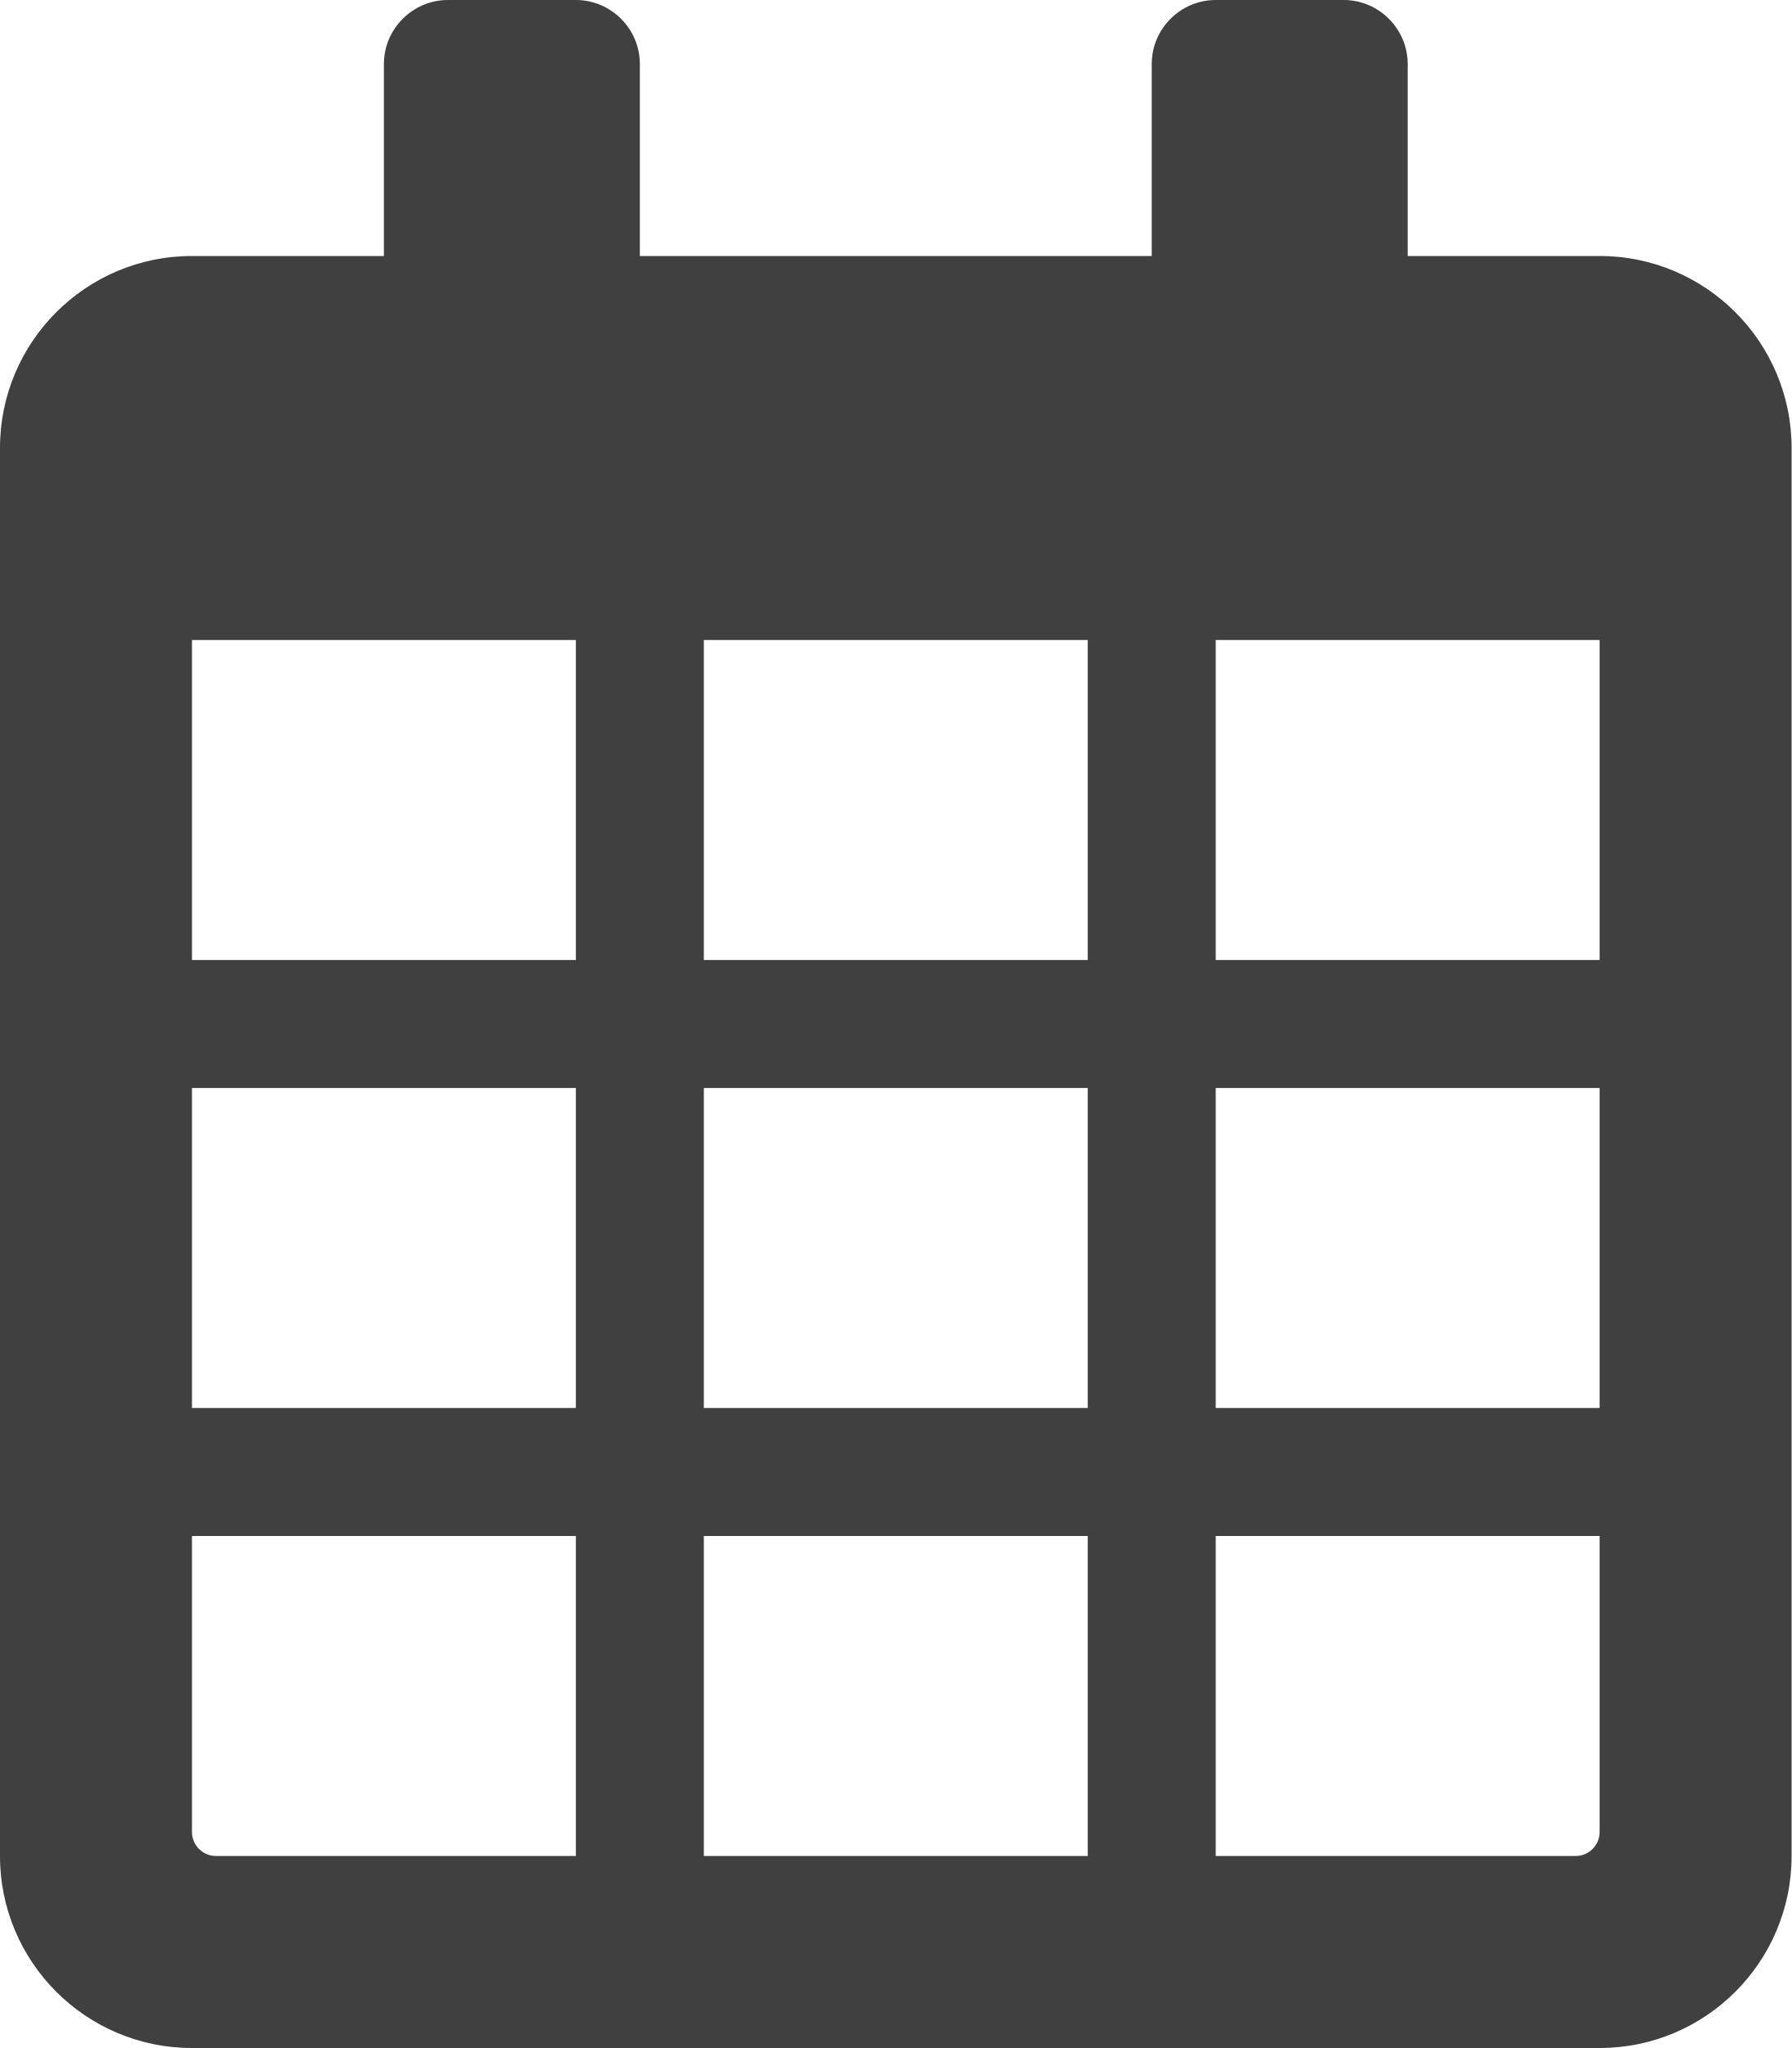
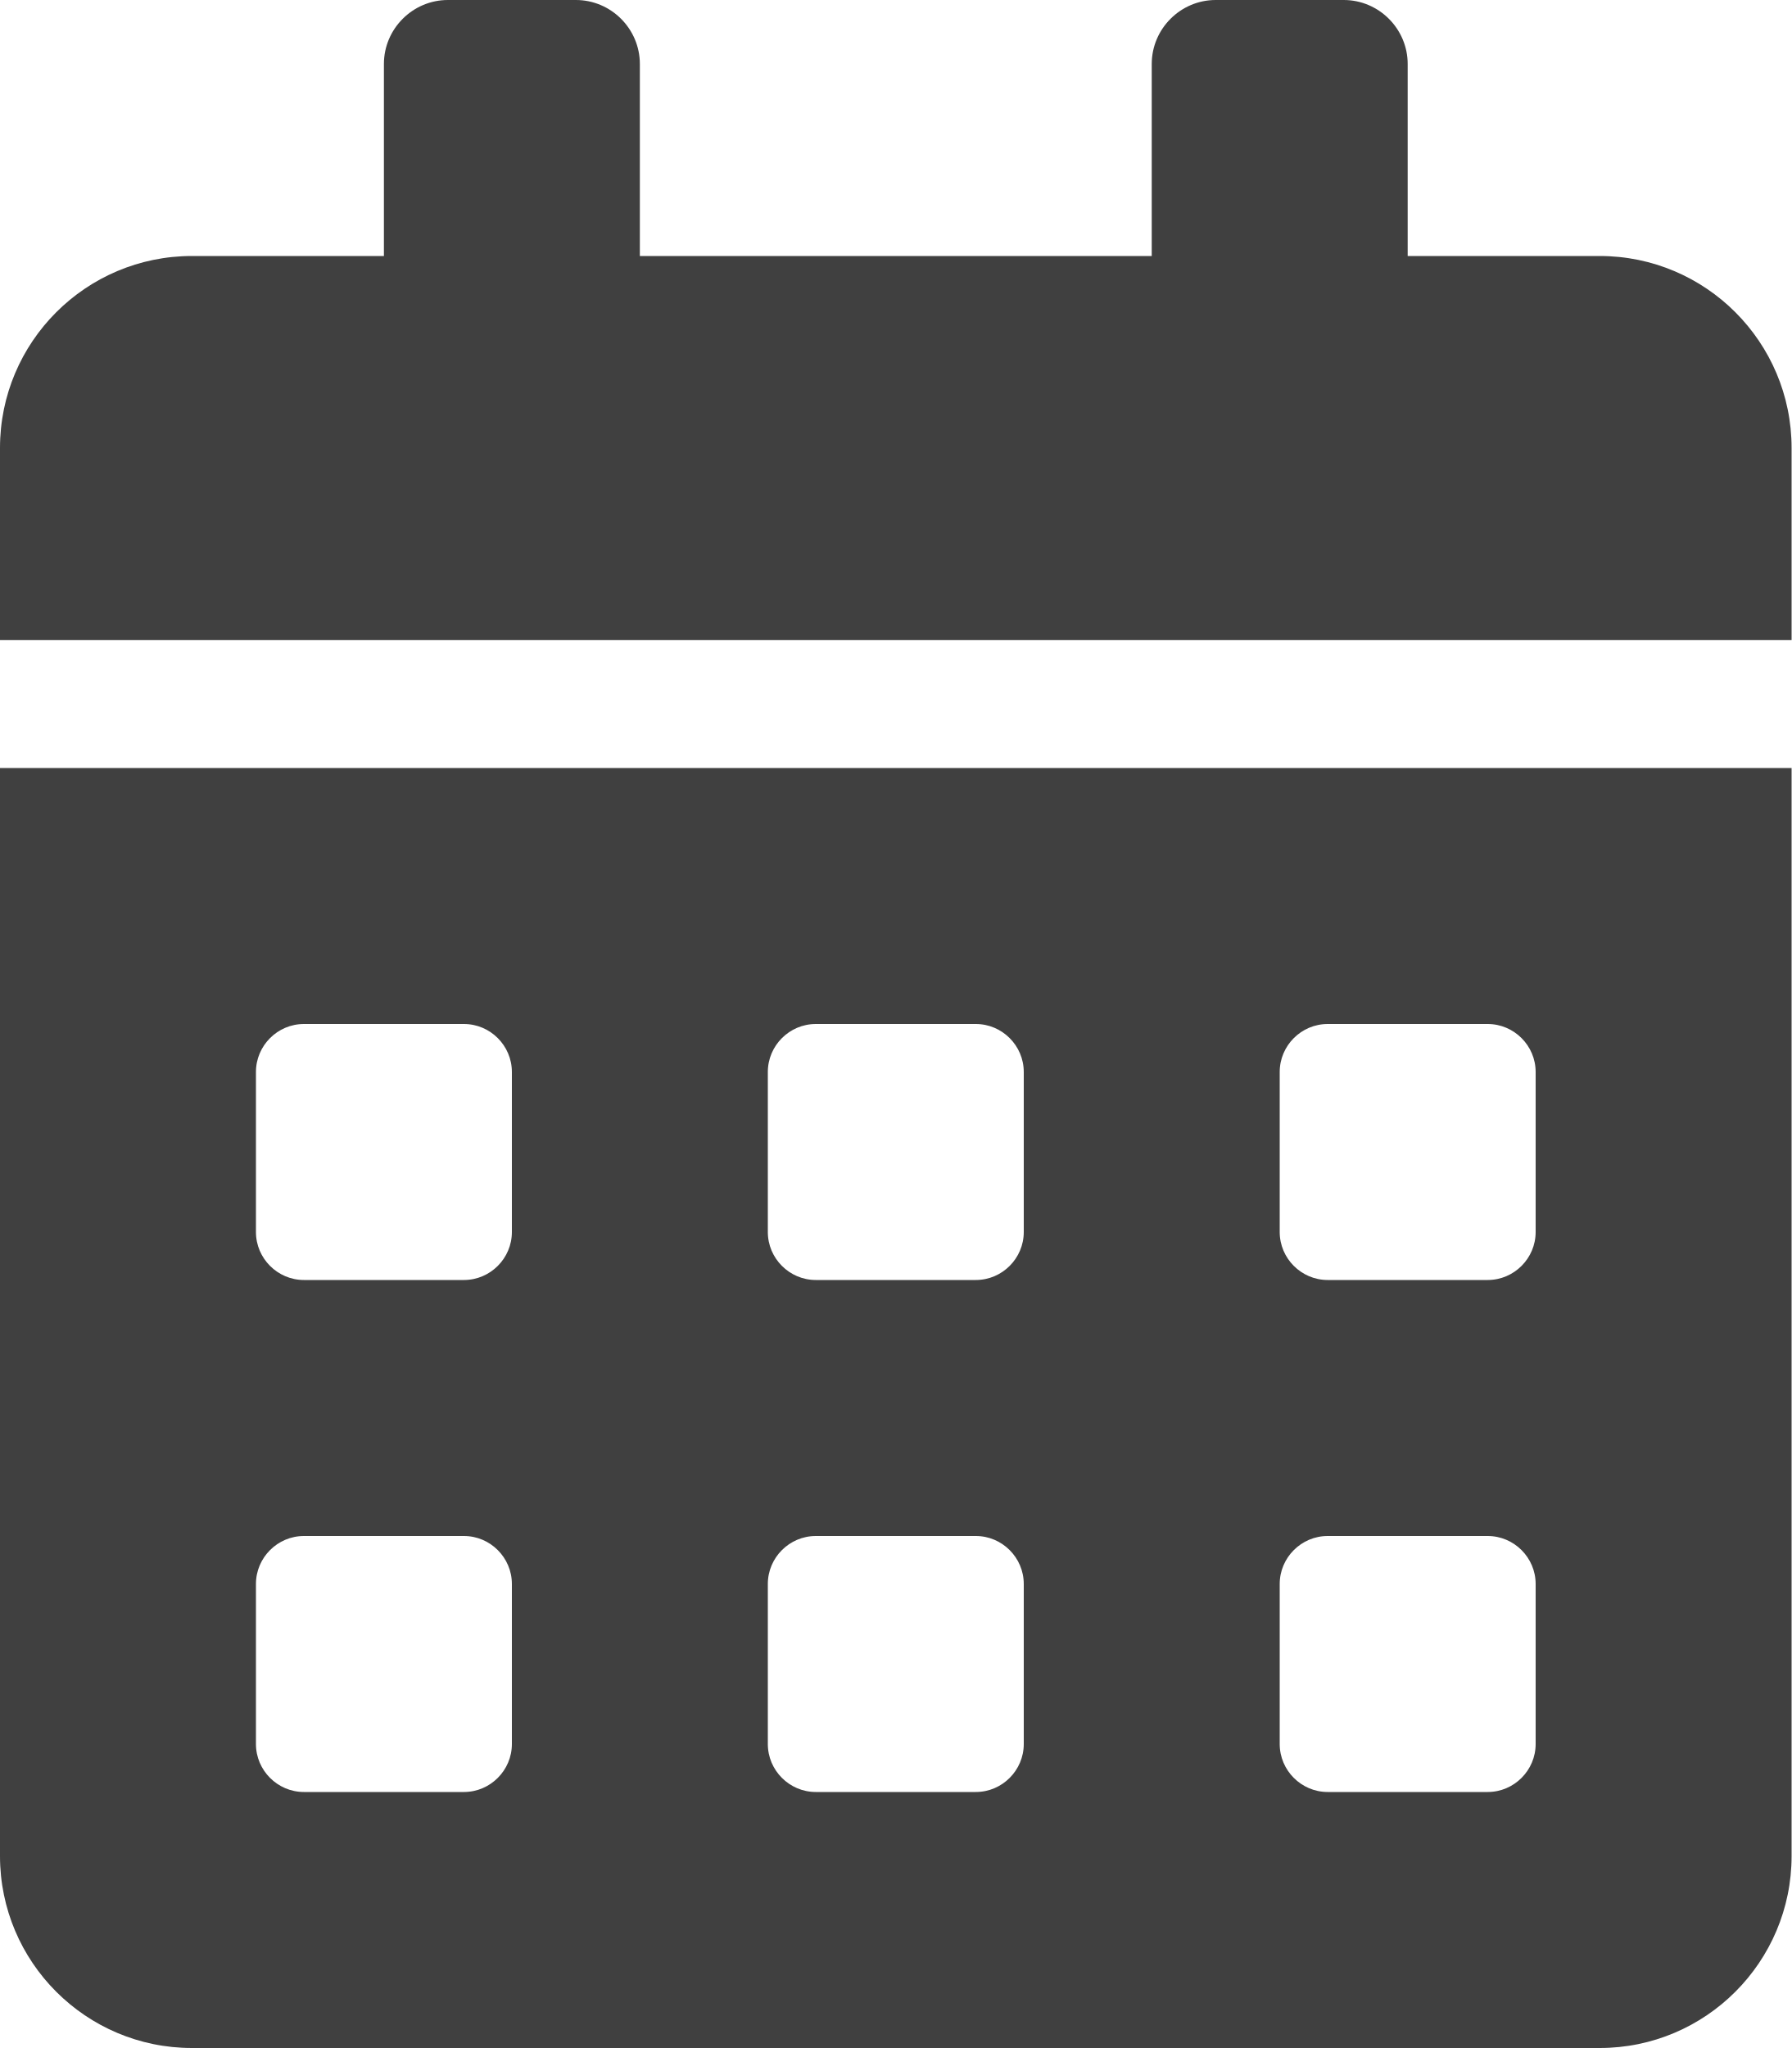
- <svg xmlns="http://www.w3.org/2000/svg" aria-hidden="true" data-prefix="far" data-icon="calendar-alt" class="svg-inline--fa fa-calendar-alt fa-w-14" role="img" viewBox="0 0 448 512">
-   <path fill="#404040" d="M400 64h-48V16c0-8.8-7.2-16-16-16h-32c-8.8 0-16 7.2-16 16v48H160V16c0-8.8-7.2-16-16-16h-32c-8.8 0-16 7.2-16 16v48H48C21.5 64 0 85.5 0 112v352c0 26.5 21.5 48 48 48h352c26.5 0 48-21.5 48-48V112c0-26.5-21.5-48-48-48zm0 96v80h-96v-80h96zM176 352v-80h96v80h-96zm96 32v80h-96v-80h96zm-128-32H48v-80h96v80zm32-112v-80h96v80h-96zm128 32h96v80h-96v-80zM144 160v80H48v-80h96zM48 458v-74h96v80H54c-3.3 0-6-2.7-6-6zm346 6h-90v-80h96v74c0 3.3-2.7 6-6 6z" />
+ <svg xmlns="http://www.w3.org/2000/svg" aria-hidden="true" focusable="false" data-prefix="fas" data-icon="calendar-alt" class="svg-inline--fa fa-calendar-alt fa-w-14" role="img" viewBox="0 0 448 512">
+   <path fill="#404040" d="M0 464c0 26.5 21.5 48 48 48h352c26.5 0 48-21.5 48-48V192H0v272zm320-196c0-6.6 5.4-12 12-12h40c6.6 0 12 5.4 12 12v40c0 6.6-5.4 12-12 12h-40c-6.6 0-12-5.4-12-12v-40zm0 128c0-6.6 5.4-12 12-12h40c6.6 0 12 5.4 12 12v40c0 6.6-5.4 12-12 12h-40c-6.6 0-12-5.4-12-12v-40zM192 268c0-6.6 5.4-12 12-12h40c6.6 0 12 5.4 12 12v40c0 6.6-5.4 12-12 12h-40c-6.6 0-12-5.4-12-12v-40zm0 128c0-6.6 5.4-12 12-12h40c6.6 0 12 5.4 12 12v40c0 6.6-5.4 12-12 12h-40c-6.6 0-12-5.4-12-12v-40zM64 268c0-6.6 5.4-12 12-12h40c6.6 0 12 5.4 12 12v40c0 6.6-5.4 12-12 12H76c-6.6 0-12-5.4-12-12v-40zm0 128c0-6.6 5.4-12 12-12h40c6.6 0 12 5.4 12 12v40c0 6.6-5.4 12-12 12H76c-6.6 0-12-5.4-12-12v-40zM400 64h-48V16c0-8.8-7.2-16-16-16h-32c-8.8 0-16 7.2-16 16v48H160V16c0-8.8-7.2-16-16-16h-32c-8.8 0-16 7.2-16 16v48H48C21.5 64 0 85.5 0 112v48h448v-48c0-26.5-21.5-48-48-48z" />
</svg>
